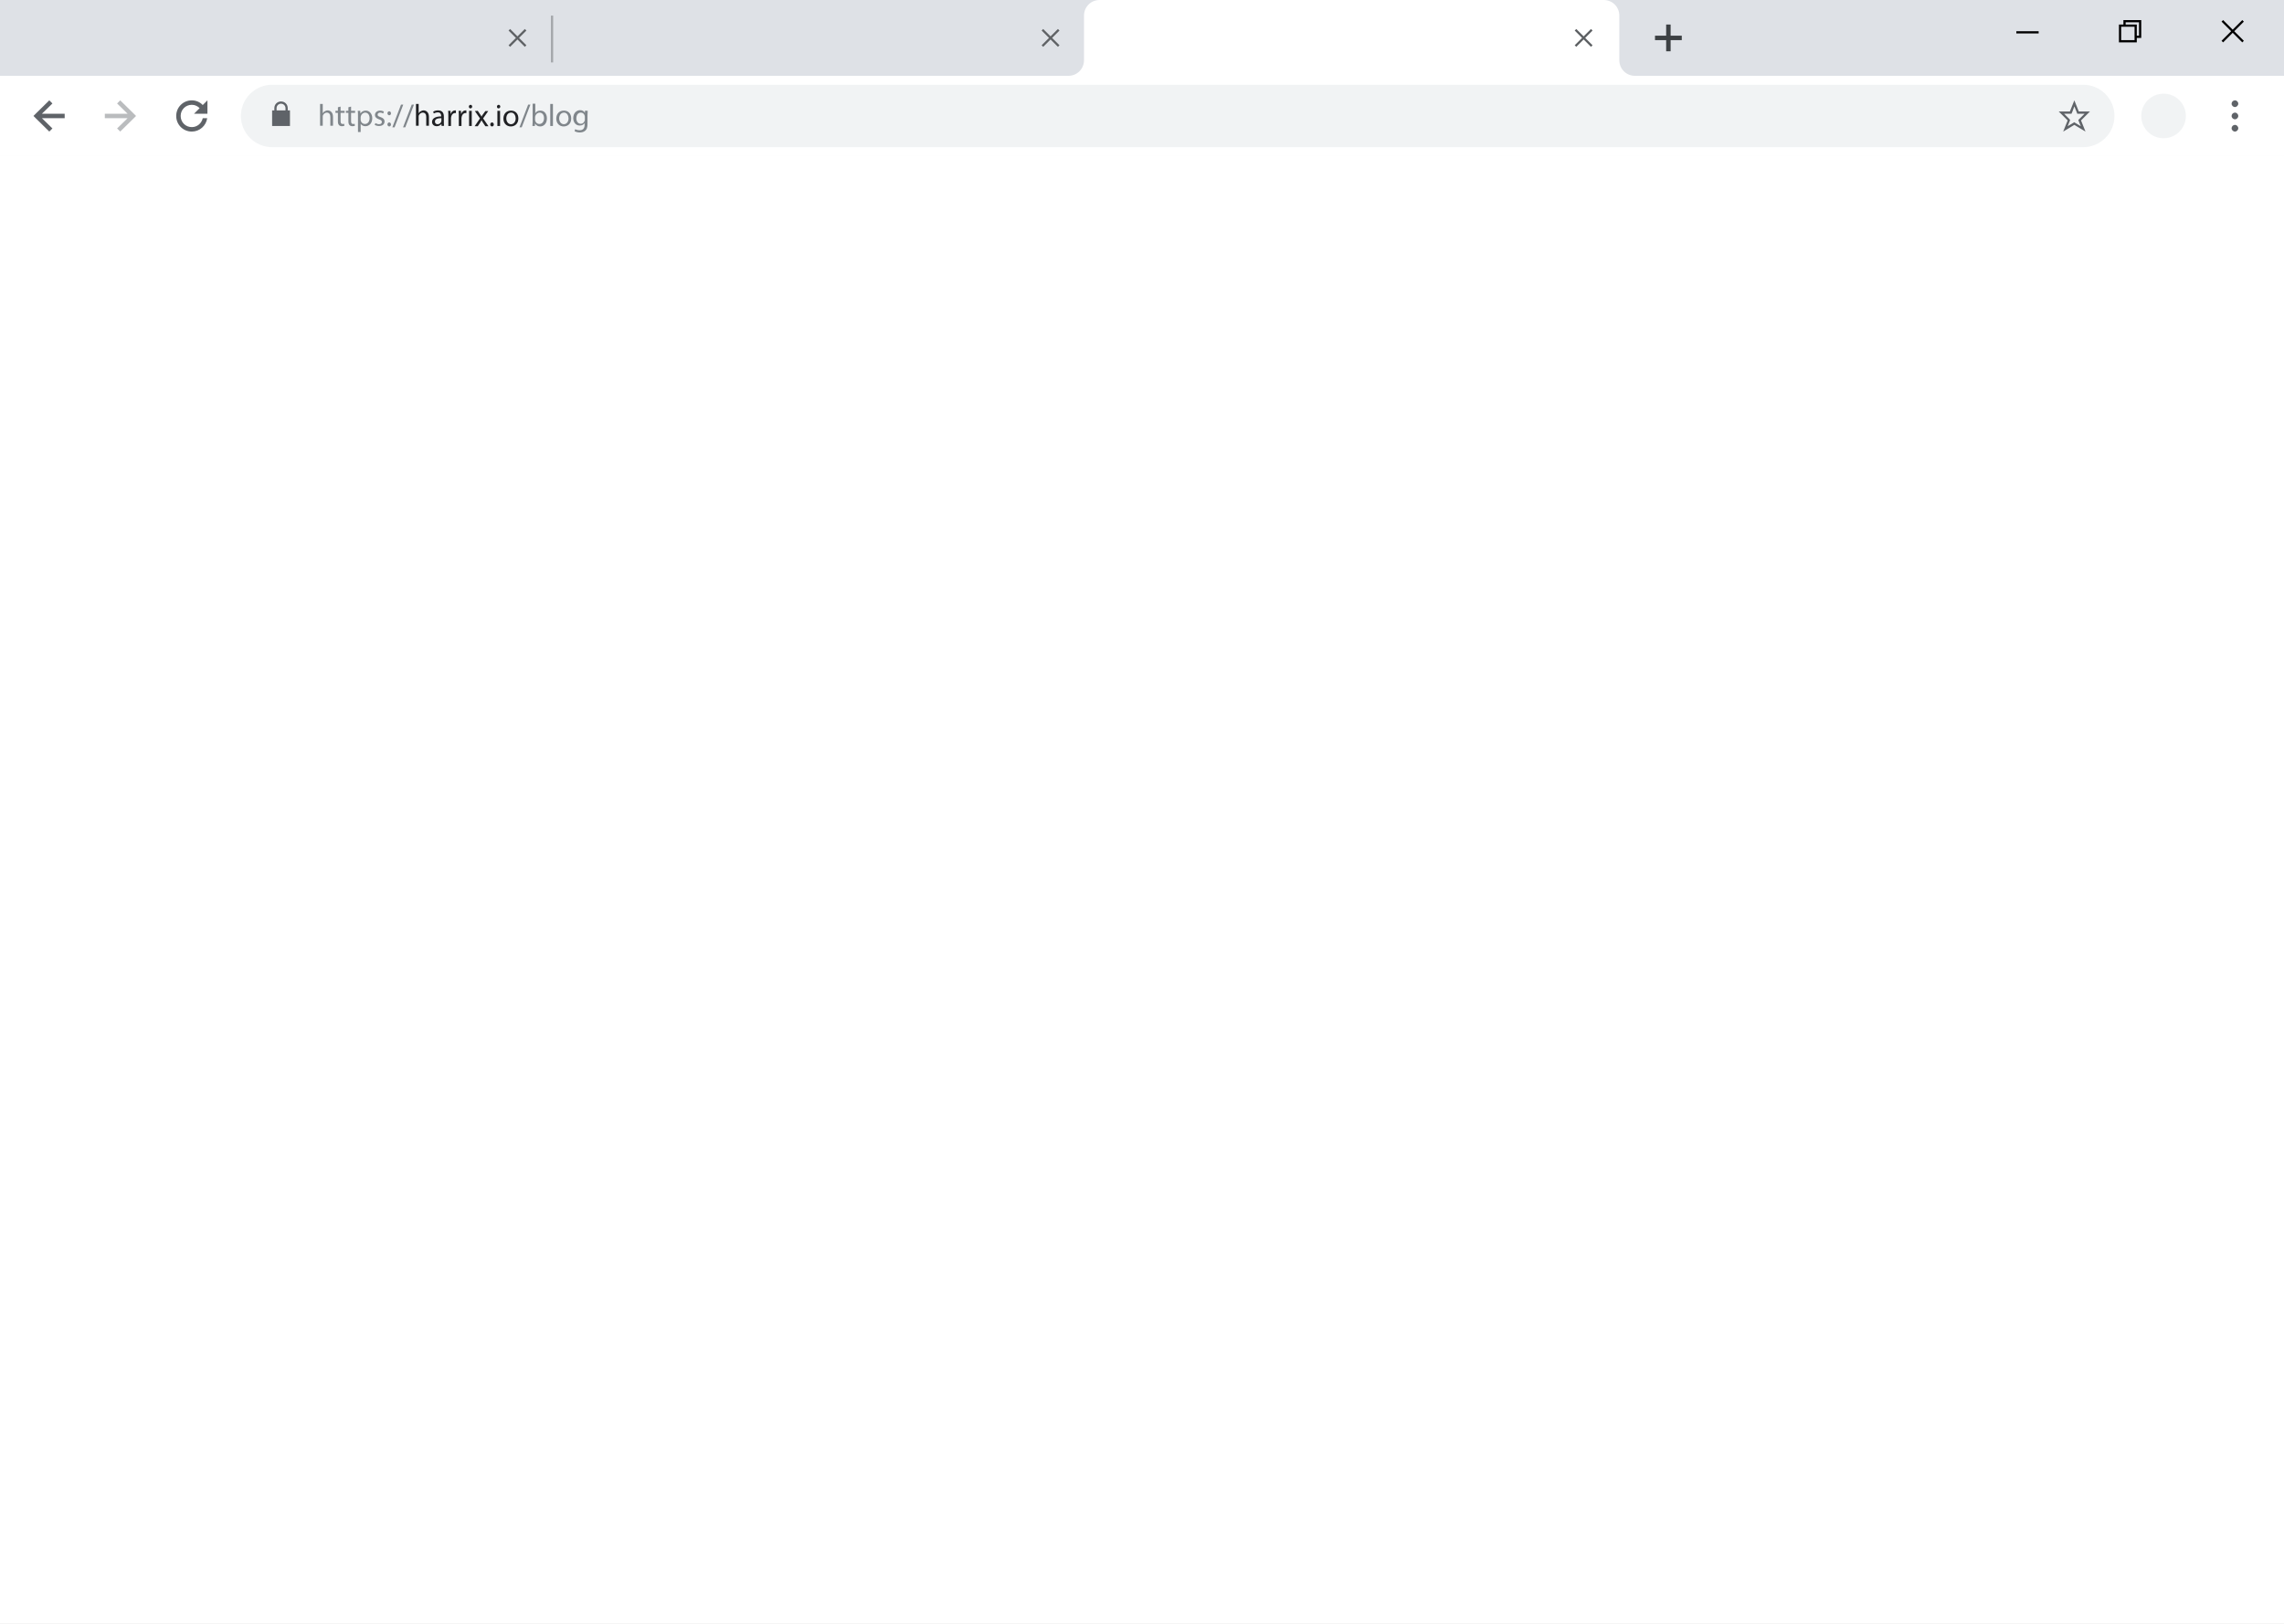
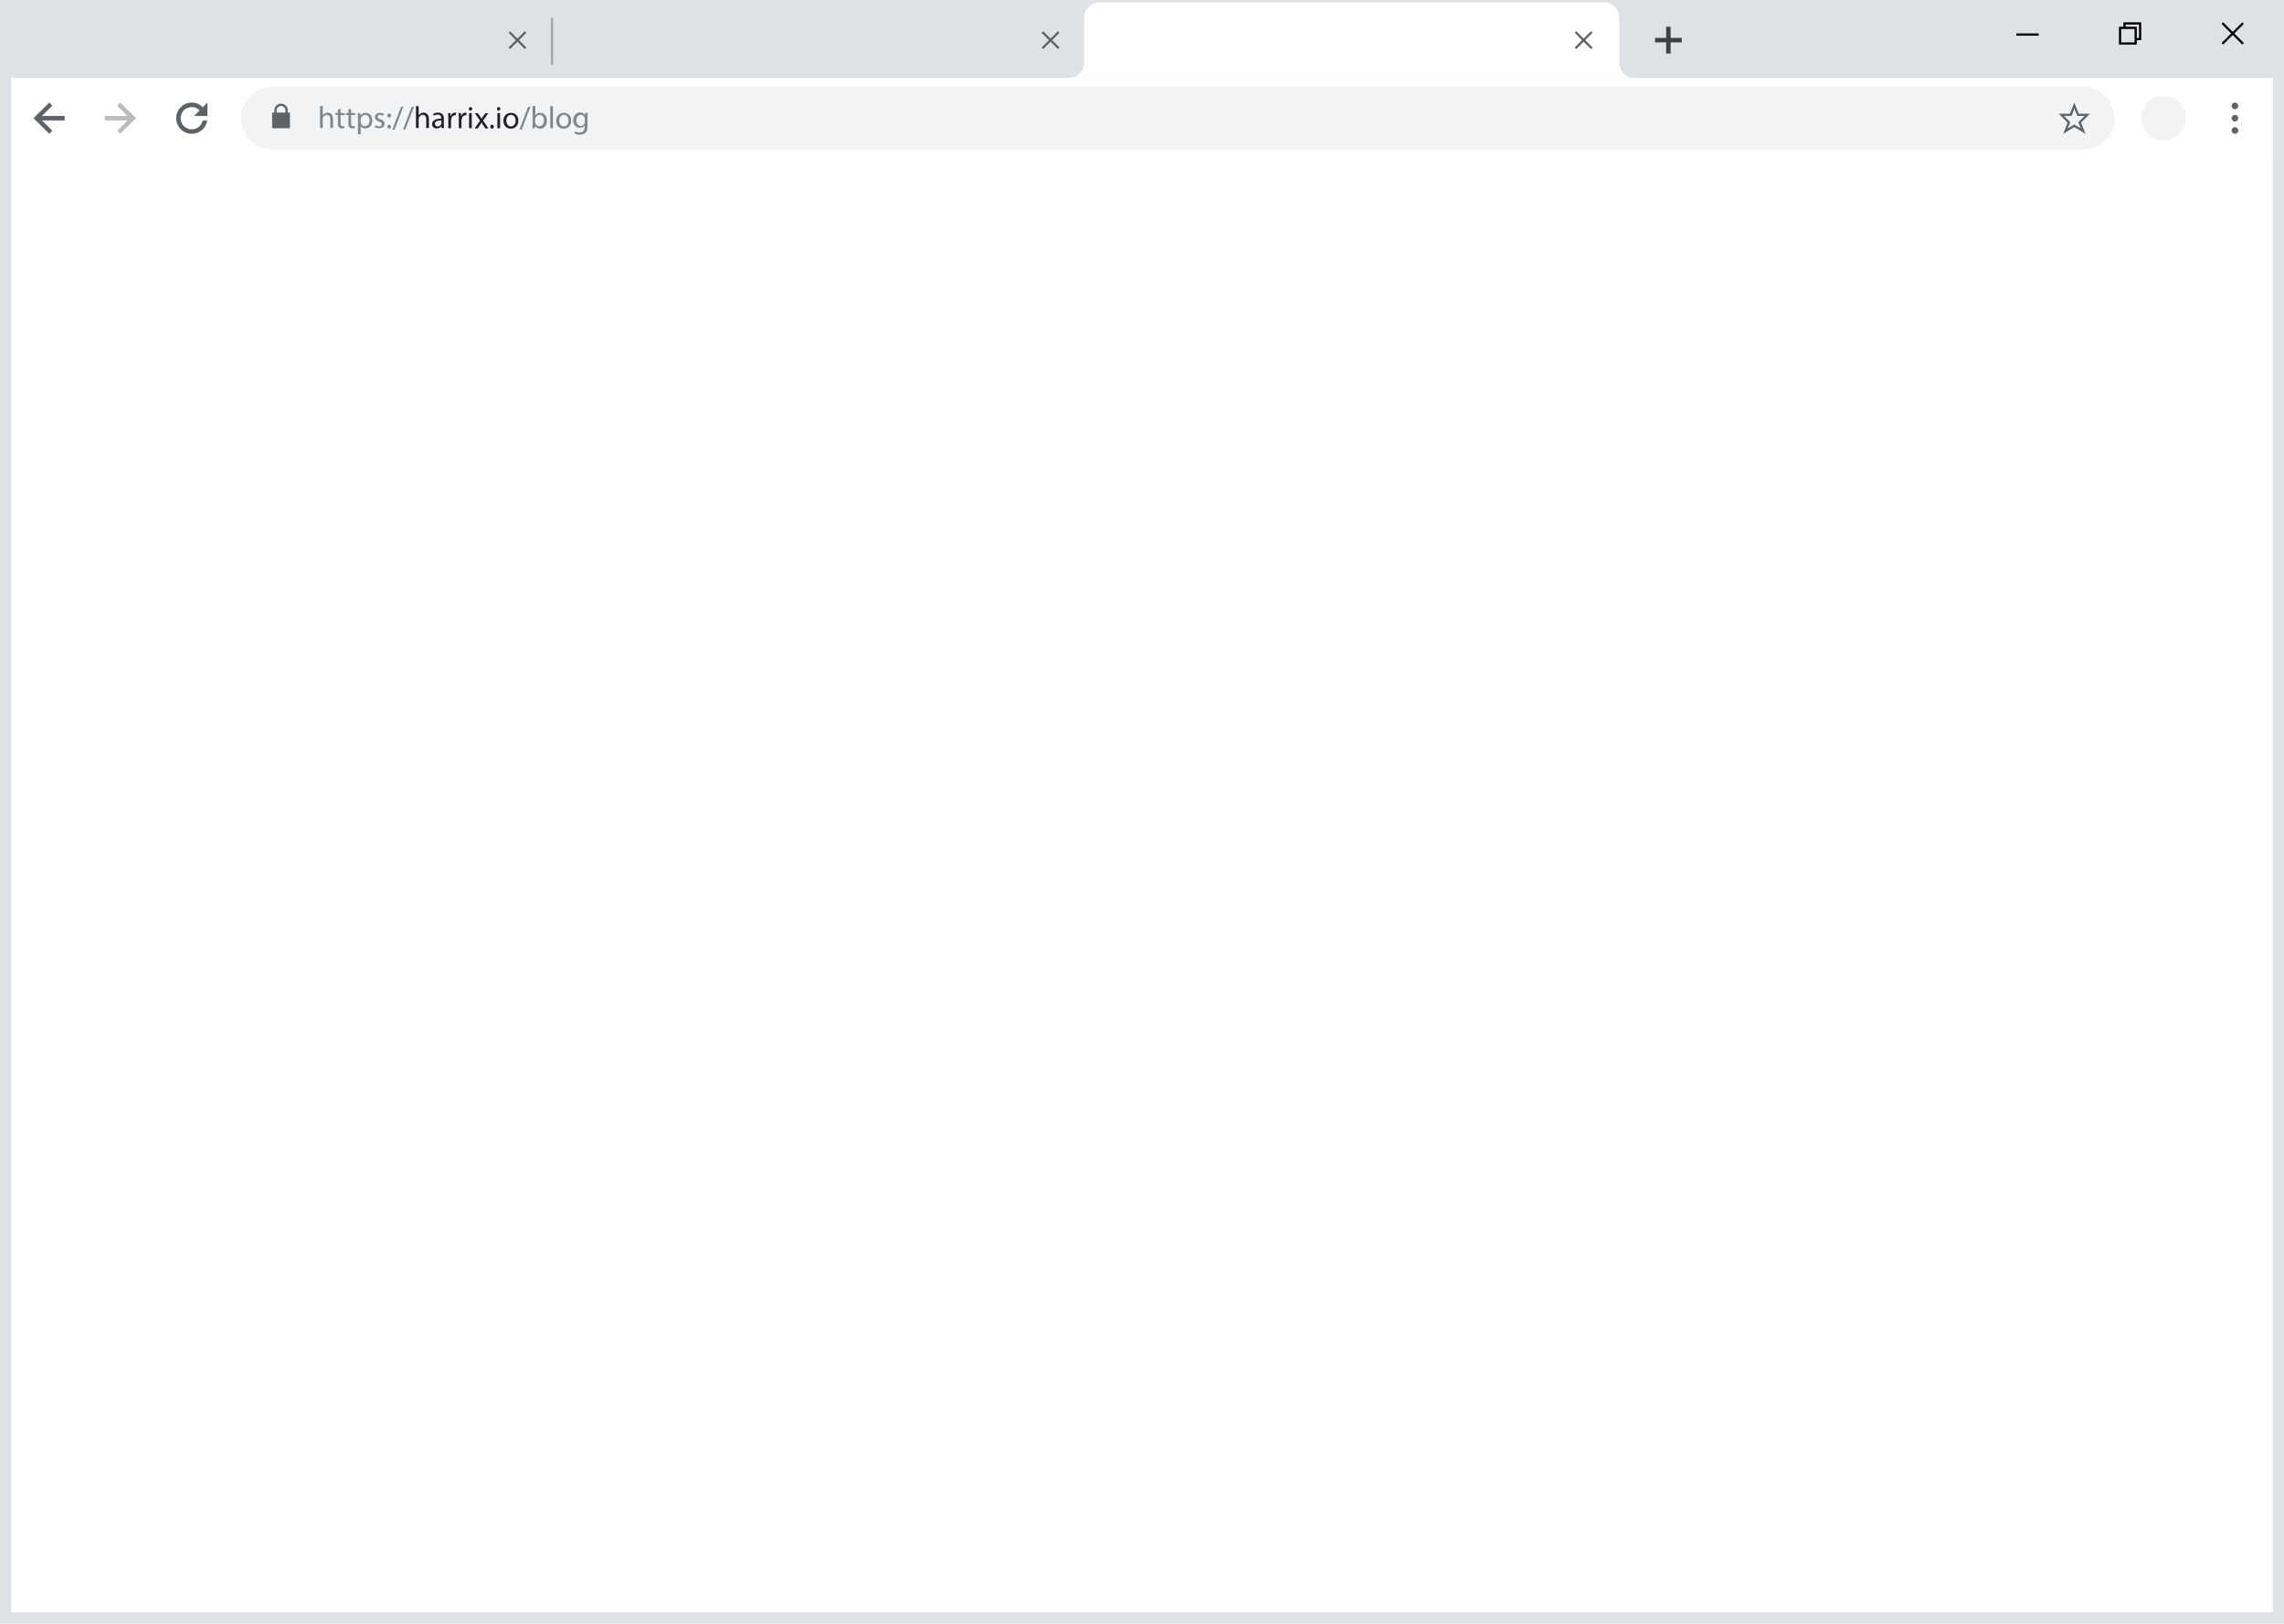
<svg xmlns="http://www.w3.org/2000/svg" version="1.1" id="image" x="0" y="0" viewBox="0 0 1024 728" xml:space="preserve">
-   <style type="text/css">.st0{fill:#fff}.st4{fill:#f1f3f4}.st5{fill:#5f6368}.st8{display:none;fill:#4c4c4c}.st9{fill:#80868b}</style>
-   <path class="st0" d="M0 70h1024v658H0z" />
-   <path fill="#dee1e6" d="M0 0h1024v34H0z" />
-   <path class="st0" d="M726 27V7c0-3.9-3.1-7-7-7H493c-3.9 0-7 3.1-7 7v20c0 3.9-3.1 7-7 7h254c-3.9 0-7-3.1-7-7z" />
-   <path d="M236 13.7l-.7-.7-3.3 3.3-3.3-3.3-.7.7 3.3 3.3-3.3 3.3.7.7 3.3-3.3 3.3 3.3.7-.7-3.3-3.3zm239 0l-.7-.7-3.3 3.3-3.3-3.3-.7.7 3.3 3.3-3.3 3.3.7.7 3.3-3.3 3.3 3.3.7-.7-3.3-3.3z" fill="#5f6265" />
-   <path fill="#5d6063" d="M714 13.7l-.7-.7-3.3 3.3-3.3-3.3-.7.7 3.3 3.3-3.3 3.3.7.7 3.3-3.3 3.3 3.3.7-.7-3.3-3.3z" />
-   <path class="st0" d="M0 34h1024v36H0z" />
-   <path class="st4" d="M948 52c0 7.7-6.3 14-14 14H122c-7.7 0-14-6.3-14-14s6.3-14 14-14h812c7.7 0 14 6.3 14 14z" />
-   <path class="st5" d="M29 51H18.8l4.7-4.6-1.4-1.4-5.7 5.6-.4.4-1 1 1 1 6.1 6 1.4-1.4-4.7-4.6H29v-2z" />
-   <path d="M47 53h10.2l-4.7 4.6 1.4 1.4 5.7-5.6.4-.4 1-1-1-1-6.1-6-1.4 1.4 4.7 4.6H47v2z" fill="#babcbe" />
-   <path class="st5" d="M93 51v-6l-2.1 2.1c-1.2-1.3-3-2.1-4.9-2.1-3.9 0-7 3.1-7 7s3.1 7 7 7c3.5 0 6.4-2.6 6.9-6h-2c-.5 2.3-2.5 4-4.9 4-2.8 0-5-2.2-5-5s2.2-5 5-5c1.4 0 2.6.6 3.5 1.5L87 51h6zm910.5 1c0 .8-.7 1.5-1.5 1.5s-1.5-.7-1.5-1.5.7-1.5 1.5-1.5 1.5.7 1.5 1.5zm-1.5-7c-.8 0-1.5.7-1.5 1.5s.7 1.5 1.5 1.5 1.5-.7 1.5-1.5-.7-1.5-1.5-1.5zm0 11c-.8 0-1.5.7-1.5 1.5s.7 1.5 1.5 1.5 1.5-.7 1.5-1.5-.7-1.5-1.5-1.5z" />
-   <path d="M904 14h10v1h-10v-1zm48-5v2h-2v8h8v-2h2V9h-8zm-1 9v-6h6v6h-6zm8-2h-1v-5h-5v-1h6v6zm47-6.3l-.7-.7-4.3 4.3-4.3-4.3-.7.7 4.3 4.3-4.3 4.3.7.7 4.3-4.3 4.3 4.3.7-.7-4.3-4.3 4.3-4.3z" />
-   <path class="st5" d="M129 49.5v-1c0-1.7-1.3-3-3-3s-3 1.3-3 3v1h-1v7h8v-7h-1zm-5 0v-1c0-1.1.9-2 2-2s2 .9 2 2v1h-4zm806-1.8l1.1 2.7.2.6h3.3l-2.3 2.3-.5.5.2.6.9 2.2-2.5-1.5-.4-.3-.5.3-2.5 1.5.9-2.2.2-.6-.4-.5-2.3-2.3h3.3l.3-.6 1-2.7m0-2.7l-2 5h-5l4 4-2 5 5-3 5 3-2-5 4-4h-5l-2-5z" />
-   <path class="st8" d="M126 45c3.3 0 6 2.7 6 6s-2.7 6-6 6-6-2.7-6-6 2.7-6 6-6m0-1c-3.9 0-7 3.1-7 7s3.1 7 7 7 7-3.1 7-7-3.1-7-7-7zm1 5h-2v-2h2v2zm0 1h-2v5h2v-5z" />
-   <path class="st8" d="M127 45.5h-5v11h8v-8l-3-3zm1.6 3H127v-1.6l1.6 1.6zm.4 7h-6v-9h3v3h3v6z" />
-   <path class="st9" d="M143.5 46.6h1.2v4.2c.2-.4.5-.7.9-.9s.8-.4 1.3-.4c.9 0 2.4.6 2.4 2.9v4h-1.2v-3.9c0-1.1-.4-2-1.6-2-.8 0-1.4.6-1.7 1.2-.1.2-.1.4-.1.6v4.1h-1.2v-9.8zm9.2 1.2v1.9h1.8v.9h-1.8v3.7c0 .8.2 1.3.9 1.3.3 0 .6 0 .7-.1l.1.9c-.2.1-.6.2-1.1.2-.6 0-1-.2-1.3-.5-.4-.4-.5-1-.5-1.8v-3.7h-1.1v-.9h1.1v-1.6l1.2-.3zm4.7 0v1.9h1.8v.9h-1.8v3.7c0 .8.2 1.3.9 1.3.3 0 .6 0 .7-.1l.1.9c-.2.1-.6.2-1.1.2-.6 0-1-.2-1.3-.5-.4-.4-.5-1-.5-1.8v-3.7h-1.1v-.9h1.1v-1.6l1.2-.3zm3.1 4.1c0-.9 0-1.6-.1-2.2h1.1l.1 1.2c.5-.8 1.3-1.3 2.4-1.3 1.6 0 2.9 1.4 2.9 3.4 0 2.4-1.5 3.6-3.1 3.6-.9 0-1.7-.4-2.1-1.1v3.7h-1.2v-7.3zm1.2 1.8c0 .2 0 .4.1.5.2.9 1 1.4 1.8 1.4 1.3 0 2.1-1.1 2.1-2.6 0-1.4-.7-2.5-2-2.5-.8 0-1.6.6-1.9 1.5 0 .2-.1.3-.1.5v1.2zm6.6 1.5c.4.2 1 .5 1.6.5.9 0 1.3-.4 1.3-1s-.4-.9-1.3-1.2c-1.2-.4-1.8-1.1-1.8-1.9 0-1.1.9-2 2.3-2 .7 0 1.3.2 1.7.4l-.3.9c-.3-.2-.8-.4-1.4-.4-.7 0-1.1.4-1.1.9 0 .6.4.8 1.3 1.1 1.2.4 1.8 1 1.8 2 0 1.2-.9 2-2.5 2-.7 0-1.4-.2-1.9-.5l.3-.8zm5.4-4.4c0-.5.4-.9.8-.9s.8.4.8.9-.3.9-.8.9c-.4 0-.8-.4-.8-.9zm0 5c0-.5.4-.9.8-.9s.8.4.8.9-.3.9-.8.9c-.4 0-.8-.4-.8-.9zm2.2 1.3l3.9-10.2h1l-3.9 10.2h-1zm4.8 0l3.9-10.2h1l-3.9 10.2h-1z" />
-   <path d="M186.5 46.6h1.2v4.2c.2-.4.5-.7.9-.9s.8-.4 1.3-.4c.9 0 2.4.6 2.4 2.9v4h-1.2v-3.9c0-1.1-.4-2-1.6-2-.8 0-1.4.6-1.7 1.2-.1.2-.1.4-.1.6v4.1h-1.2v-9.8zm11.5 9.9l-.1-.9c-.4.5-1.1 1-2.1 1-1.4 0-2.1-1-2.1-1.9 0-1.6 1.5-2.5 4.1-2.5V52c0-.6-.2-1.6-1.5-1.6-.6 0-1.3.2-1.8.5l-.3-.8c.6-.4 1.4-.6 2.2-.6 2.1 0 2.6 1.4 2.6 2.8v2.5c0 .6 0 1.2.1 1.6l-1.1.1zm-.1-3.5c-1.3 0-2.9.2-2.9 1.5 0 .8.5 1.2 1.2 1.2.9 0 1.4-.6 1.6-1.1 0-.1.1-.3.1-.4V53zm3.1-1.2c0-.8 0-1.5-.1-2.1h1.1V51h.1c.3-.9 1.1-1.5 1.9-1.5h.4v1.2h-.4c-.9 0-1.5.7-1.7 1.6 0 .2-.1.4-.1.6v3.6H201v-4.7zm4.7 0c0-.8 0-1.5-.1-2.1h1.1V51h.1c.3-.9 1.1-1.5 1.9-1.5h.4v1.2h-.4c-.9 0-1.5.7-1.7 1.6 0 .2-.1.4-.1.6v3.6h-1.2v-4.7zm6-4c0 .4-.3.8-.8.8-.4 0-.7-.3-.7-.8 0-.4.3-.8.8-.8.4 0 .7.4.7.8zm-1.4 8.7v-6.8h1.2v6.8h-1.2zm3.9-6.8l1 1.5c.3.4.5.7.7 1.1.2-.4.4-.8.7-1.1l1-1.4h1.3l-2.3 3.3 2.4 3.5h-1.4l-1-1.5c-.3-.4-.5-.8-.7-1.2-.2.4-.5.8-.7 1.2l-1 1.5h-1.4l2.4-3.5-2.3-3.3 1.3-.1zm5.6 6.1c0-.5.4-.9.8-.9s.8.4.8.9-.3.9-.8.9-.8-.4-.8-.9zm4.5-8c0 .4-.3.8-.8.8-.4 0-.7-.3-.7-.8 0-.4.3-.8.8-.8.4 0 .7.4.7.8zm-1.3 8.7v-6.8h1.2v6.8H223zm9.4-3.4c0 2.5-1.7 3.6-3.4 3.6-1.8 0-3.3-1.3-3.3-3.5 0-2.3 1.5-3.6 3.4-3.6 2 0 3.3 1.4 3.3 3.5zm-5.4 0c0 1.5.9 2.6 2.1 2.6 1.2 0 2.1-1.1 2.1-2.6 0-1.1-.6-2.6-2-2.6-1.6 0-2.2 1.3-2.2 2.6z" fill="#202124" />
-   <path class="st9" d="M232.9 57.1l3.9-10.2h1l-3.9 10.2h-1zm5.8-.6c0-.5.1-1.1.1-1.8v-8.2h1.2v4.3c.4-.8 1.2-1.2 2.3-1.2 1.7 0 2.9 1.4 2.9 3.5 0 2.4-1.5 3.6-3 3.6-1 0-1.8-.4-2.3-1.3l-.1 1.1h-1.1zm1.2-2.7c0 .2 0 .3.1.4.2.9 1 1.4 1.8 1.4 1.3 0 2.1-1.1 2.1-2.6 0-1.4-.7-2.5-2-2.5-.8 0-1.6.6-1.9 1.5 0 .1-.1.3-.1.5v1.3zm6.8-7.2h1.2v9.9h-1.2v-9.9zm9.4 6.5c0 2.5-1.7 3.6-3.4 3.6-1.8 0-3.3-1.3-3.3-3.5 0-2.3 1.5-3.6 3.4-3.6 2 0 3.3 1.4 3.3 3.5zm-5.4 0c0 1.5.9 2.6 2.1 2.6 1.2 0 2.1-1.1 2.1-2.6 0-1.1-.6-2.6-2-2.6-1.5 0-2.2 1.3-2.2 2.6zm12.8-3.4c0 .5-.1 1-.1 1.9v3.9c0 1.6-.3 2.5-1 3.1s-1.6.8-2.5.8c-.8 0-1.7-.2-2.3-.6l.3-.9c.4.3 1.1.5 2 .5 1.3 0 2.2-.7 2.2-2.4v-.8c-.4.6-1.1 1.1-2.2 1.1-1.7 0-2.9-1.4-2.9-3.3 0-2.3 1.5-3.6 3.1-3.6 1.2 0 1.8.6 2.1 1.2l.1-1 1.2.1zm-1.3 2.7c0-.2 0-.4-.1-.6-.2-.7-.8-1.3-1.7-1.3-1.2 0-2 1-2 2.6 0 1.3.7 2.4 2 2.4.8 0 1.4-.5 1.7-1.3.1-.2.1-.4.1-.7v-1.1z" />
-   <path fill="#a4a7ab" d="M247 7h1v21h-1z" />
-   <path fill="#3c4043" d="M754 16h-5v-5h-2v5h-5v2h5v5h2v-5h5z" />
-   <circle class="st4" cx="970" cy="52" r="10" />
+   <style type="text/css">.st0{fill:#fff}.st1{fill:#dee1e6}.st4{fill:#f1f3f4}.st5{fill:#5f6368}.st8{display:none;fill:#4c4c4c}.st9{fill:#80868b}</style>
+   <path class="st0" d="M5 71h1014v652H5z" />
+   <path class="st1" d="M0 0h1024v35H0z" />
+   <path class="st0" d="M726 28V8c0-3.9-3.1-7-7-7H493c-3.9 0-7 3.1-7 7v20c0 3.9-3.1 7-7 7h254c-3.9 0-7-3.1-7-7z" />
+   <path d="M236 14.7l-.7-.7-3.3 3.3-3.3-3.3-.7.7 3.3 3.3-3.3 3.3.7.7 3.3-3.3 3.3 3.3.7-.7-3.3-3.3zm239 0l-.7-.7-3.3 3.3-3.3-3.3-.7.7 3.3 3.3-3.3 3.3.7.7 3.3-3.3 3.3 3.3.7-.7-3.3-3.3z" fill="#5f6265" />
+   <path fill="#5d6063" d="M714 14.7l-.7-.7-3.3 3.3-3.3-3.3-.7.7 3.3 3.3-3.3 3.3.7.7 3.3-3.3 3.3 3.3.7-.7-3.3-3.3z" />
+   <path class="st0" d="M0 35h1024v36H0z" />
+   <path class="st4" d="M948 53c0 7.7-6.3 14-14 14H122c-7.7 0-14-6.3-14-14s6.3-14 14-14h812c7.7 0 14 6.3 14 14z" />
+   <path class="st5" d="M29 52H18.8l4.7-4.6-1.4-1.4-5.7 5.6-.4.4-1 1 1 1 6.1 6 1.4-1.4-4.7-4.6H29v-2z" />
+   <path d="M47 54h10.2l-4.7 4.6 1.4 1.4 5.7-5.6.4-.4 1-1-1-1-6.1-6-1.4 1.4 4.7 4.6H47v2z" fill="#babcbe" />
+   <path class="st5" d="M93 52v-6l-2.1 2.1c-1.2-1.3-3-2.1-4.9-2.1-3.9 0-7 3.1-7 7s3.1 7 7 7c3.5 0 6.4-2.6 6.9-6h-2c-.5 2.3-2.5 4-4.9 4-2.8 0-5-2.2-5-5s2.2-5 5-5c1.4 0 2.6.6 3.5 1.5L87 52h6zm910.5 1c0 .8-.7 1.5-1.5 1.5s-1.5-.7-1.5-1.5.7-1.5 1.5-1.5 1.5.7 1.5 1.5zm-1.5-7c-.8 0-1.5.7-1.5 1.5s.7 1.5 1.5 1.5 1.5-.7 1.5-1.5-.7-1.5-1.5-1.5zm0 11c-.8 0-1.5.7-1.5 1.5s.7 1.5 1.5 1.5 1.5-.7 1.5-1.5-.7-1.5-1.5-1.5z" />
+   <path d="M904 15h10v1h-10v-1zm48-5v2h-2v8h8v-2h2v-8h-8zm-1 9v-6h6v6h-6zm8-2h-1v-5h-5v-1h6v6zm47-6.3l-.7-.7-4.3 4.3-4.3-4.3-.7.7 4.3 4.3-4.3 4.3.7.7 4.3-4.3 4.3 4.3.7-.7-4.3-4.3 4.3-4.3z" />
+   <path class="st5" d="M129 50.5v-1c0-1.7-1.3-3-3-3s-3 1.3-3 3v1h-1v7h8v-7h-1zm-5 0v-1c0-1.1.9-2 2-2s2 .9 2 2v1h-4zm806-1.8l1.1 2.7.2.6h3.3l-2.3 2.3-.5.5.2.6.9 2.2-2.5-1.5-.4-.3-.5.3-2.5 1.5.9-2.2.2-.6-.4-.5-2.3-2.3h3.3l.3-.6 1-2.7m0-2.7l-2 5h-5l4 4-2 5 5-3 5 3-2-5 4-4h-5l-2-5z" />
+   <path class="st8" d="M126 46c3.3 0 6 2.7 6 6s-2.7 6-6 6-6-2.7-6-6 2.7-6 6-6m0-1c-3.9 0-7 3.1-7 7s3.1 7 7 7 7-3.1 7-7-3.1-7-7-7zm1 5h-2v-2h2v2zm0 1h-2v5h2v-5z" />
+   <path class="st8" d="M127 46.5h-5v11h8v-8l-3-3zm1.6 3H127v-1.6l1.6 1.6zm.4 7h-6v-9h3v3h3v6z" />
+   <path class="st9" d="M143.5 47.6h1.2v4.2c.2-.4.5-.7.9-.9.4-.2.8-.4 1.3-.4.9 0 2.4.6 2.4 2.9v4h-1.2v-3.9c0-1.1-.4-2-1.6-2-.8 0-1.4.6-1.7 1.2-.1.2-.1.4-.1.6v4.1h-1.2v-9.8zm9.2 1.2v1.9h1.8v.9h-1.8v3.7c0 .8.2 1.3.9 1.3.3 0 .6 0 .7-.1l.1.9c-.2.1-.6.2-1.1.2-.6 0-1-.2-1.3-.5-.4-.4-.5-1-.5-1.8v-3.7h-1.1v-.9h1.1v-1.6l1.2-.3zm4.7 0v1.9h1.8v.9h-1.8v3.7c0 .8.2 1.3.9 1.3.3 0 .6 0 .7-.1l.1.9c-.2.1-.6.2-1.1.2-.6 0-1-.2-1.3-.5-.4-.4-.5-1-.5-1.8v-3.7h-1.1v-.9h1.1v-1.6l1.2-.3zm3.1 4.1c0-.9 0-1.6-.1-2.2h1.1l.1 1.2c.5-.8 1.3-1.3 2.4-1.3 1.6 0 2.9 1.4 2.9 3.4 0 2.4-1.5 3.6-3.1 3.6-.9 0-1.7-.4-2.1-1.1v3.7h-1.2v-7.3zm1.2 1.8c0 .2 0 .4.1.5.2.9 1 1.4 1.8 1.4 1.3 0 2.1-1.1 2.1-2.6 0-1.4-.7-2.5-2-2.5-.8 0-1.6.6-1.9 1.5 0 .2-.1.3-.1.5v1.2zm6.6 1.5c.4.2 1 .5 1.6.5.9 0 1.3-.4 1.3-1s-.4-.9-1.3-1.2c-1.2-.4-1.8-1.1-1.8-1.9 0-1.1.9-2 2.3-2 .7 0 1.3.2 1.7.4l-.3.9c-.3-.2-.8-.4-1.4-.4-.7 0-1.1.4-1.1.9 0 .6.4.8 1.3 1.1 1.2.4 1.8 1 1.8 2 0 1.2-.9 2-2.5 2-.7 0-1.4-.2-1.9-.5l.3-.8zm5.4-4.4c0-.5.4-.9.8-.9s.8.4.8.9-.3.9-.8.9c-.4 0-.8-.4-.8-.9zm0 5c0-.5.4-.9.8-.9s.8.4.8.9-.3.9-.8.9c-.4 0-.8-.4-.8-.9zm2.2 1.3l3.9-10.2h1l-3.9 10.2h-1zm4.8 0l3.9-10.2h1l-3.9 10.2h-1z" />
+   <path d="M186.5 47.6h1.2v4.2c.2-.4.5-.7.9-.9.4-.2.8-.4 1.3-.4.9 0 2.4.6 2.4 2.9v4h-1.2v-3.9c0-1.1-.4-2-1.6-2-.8 0-1.4.6-1.7 1.2-.1.2-.1.4-.1.6v4.1h-1.2v-9.8zm11.5 9.9l-.1-.9c-.4.5-1.1 1-2.1 1-1.4 0-2.1-1-2.1-1.9 0-1.6 1.5-2.5 4.1-2.5V53c0-.6-.2-1.6-1.5-1.6-.6 0-1.3.2-1.8.5l-.3-.8c.6-.4 1.4-.6 2.2-.6 2.1 0 2.6 1.4 2.6 2.8v2.5c0 .6 0 1.2.1 1.6H198zm-.1-3.5c-1.3 0-2.9.2-2.9 1.5 0 .8.5 1.2 1.2 1.2.9 0 1.4-.6 1.6-1.1 0-.1.1-.3.1-.4V54zm3.1-1.2c0-.8 0-1.5-.1-2.1h1.1V52h.1c.3-.9 1.1-1.5 1.9-1.5h.4v1.2h-.4c-.9 0-1.5.7-1.7 1.6 0 .2-.1.4-.1.6v3.6H201v-4.7zm4.7 0c0-.8 0-1.5-.1-2.1h1.1V52h.1c.3-.9 1.1-1.5 1.9-1.5h.4v1.2h-.4c-.9 0-1.5.7-1.7 1.6 0 .2-.1.4-.1.6v3.6h-1.2v-4.7zm6-4c0 .4-.3.8-.8.8-.4 0-.7-.3-.7-.8 0-.4.3-.8.8-.8.4 0 .7.4.7.8zm-1.4 8.7v-6.8h1.2v6.8h-1.2zm3.9-6.8l1 1.5c.3.4.5.7.7 1.1.2-.4.4-.8.7-1.1l1-1.4h1.3l-2.3 3.3 2.4 3.5h-1.4l-1-1.5c-.3-.4-.5-.8-.7-1.2-.2.4-.5.8-.7 1.2l-1 1.5h-1.4l2.4-3.5-2.3-3.3h1.3zm5.6 6.1c0-.5.4-.9.8-.9s.8.4.8.9-.3.9-.8.9-.8-.4-.8-.9zm4.5-8c0 .4-.3.8-.8.8-.4 0-.7-.3-.7-.8 0-.4.3-.8.8-.8.4 0 .7.4.7.8zm-1.3 8.7v-6.8h1.2v6.8H223zm9.4-3.4c0 2.5-1.7 3.6-3.4 3.6-1.8 0-3.3-1.3-3.3-3.5 0-2.3 1.5-3.6 3.4-3.6 2 0 3.3 1.4 3.3 3.5zm-5.4 0c0 1.5.9 2.6 2.1 2.6 1.2 0 2.1-1.1 2.1-2.6 0-1.1-.6-2.6-2-2.6-1.6 0-2.2 1.3-2.2 2.6z" fill="#202124" />
+   <path class="st9" d="M232.9 58.1l3.9-10.2h1l-3.9 10.2h-1zm5.8-.6c0-.5.1-1.1.1-1.8v-8.2h1.2v4.3c.4-.8 1.2-1.2 2.3-1.2 1.7 0 2.9 1.4 2.9 3.5 0 2.4-1.5 3.6-3 3.6-1 0-1.8-.4-2.3-1.3l-.1 1.1h-1.1zm1.2-2.7c0 .2 0 .3.1.4.2.9 1 1.4 1.8 1.4 1.3 0 2.1-1.1 2.1-2.6 0-1.4-.7-2.5-2-2.5-.8 0-1.6.6-1.9 1.5 0 .1-.1.3-.1.5v1.3zm6.8-7.2h1.2v9.9h-1.2v-9.9zm9.4 6.5c0 2.5-1.7 3.6-3.4 3.6-1.8 0-3.3-1.3-3.3-3.5 0-2.3 1.5-3.6 3.4-3.6 2 0 3.3 1.4 3.3 3.5zm-5.4 0c0 1.5.9 2.6 2.1 2.6 1.2 0 2.1-1.1 2.1-2.6 0-1.1-.6-2.6-2-2.6-1.5 0-2.2 1.3-2.2 2.6zm12.8-3.4c0 .5-.1 1-.1 1.9v3.9c0 1.6-.3 2.5-1 3.1-.7.6-1.6.8-2.5.8-.8 0-1.7-.2-2.3-.6l.3-.9c.4.3 1.1.5 2 .5 1.3 0 2.2-.7 2.2-2.4v-.8c-.4.6-1.1 1.1-2.2 1.1-1.7 0-2.9-1.4-2.9-3.3 0-2.3 1.5-3.6 3.1-3.6 1.2 0 1.8.6 2.1 1.2l.1-1h1.2zm-1.3 2.7c0-.2 0-.4-.1-.6-.2-.7-.8-1.3-1.7-1.3-1.2 0-2 1-2 2.6 0 1.3.7 2.4 2 2.4.8 0 1.4-.5 1.7-1.3.1-.2.1-.4.1-.7v-1.1z" />
+   <path fill="#a4a7ab" d="M247 8h1v21h-1z" />
+   <path fill="#3c4043" d="M754 17h-5v-5h-2v5h-5v2h5v5h2v-5h5z" />
+   <circle class="st4" cx="970" cy="53" r="10" />
+   <path class="st1" d="M1019 0v723H5V0H0v728h1024V0z" />
</svg>
